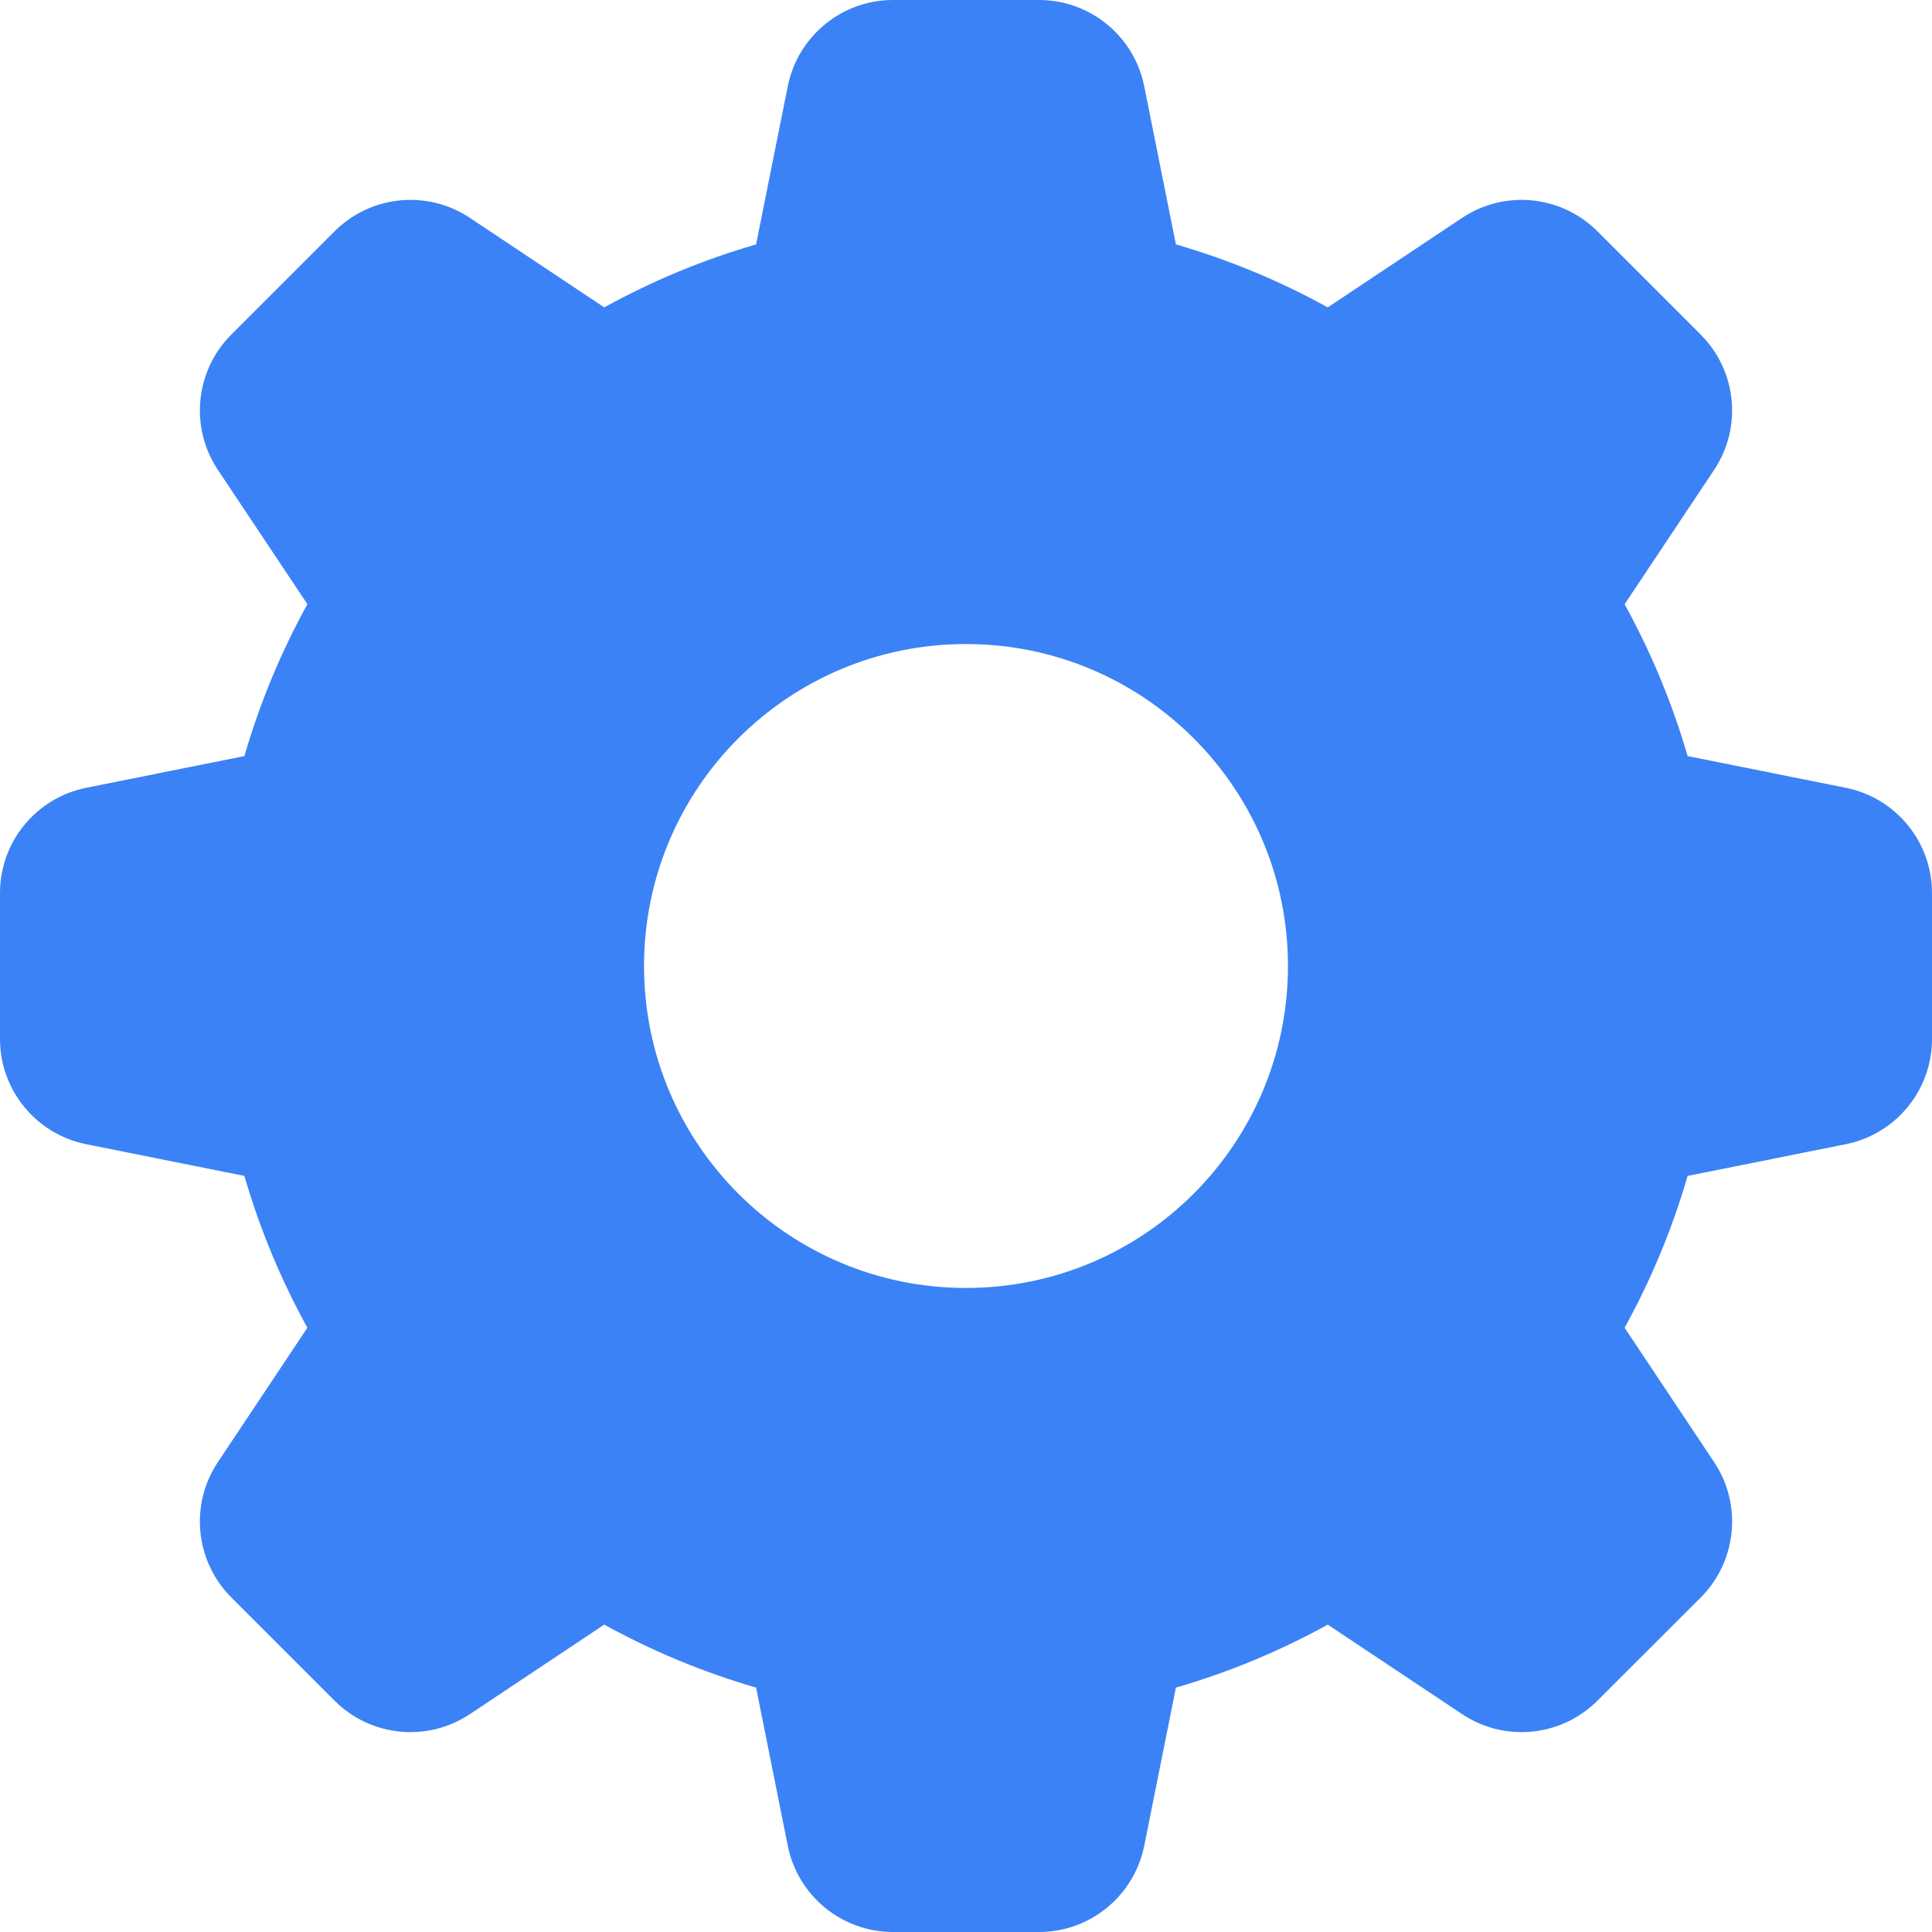
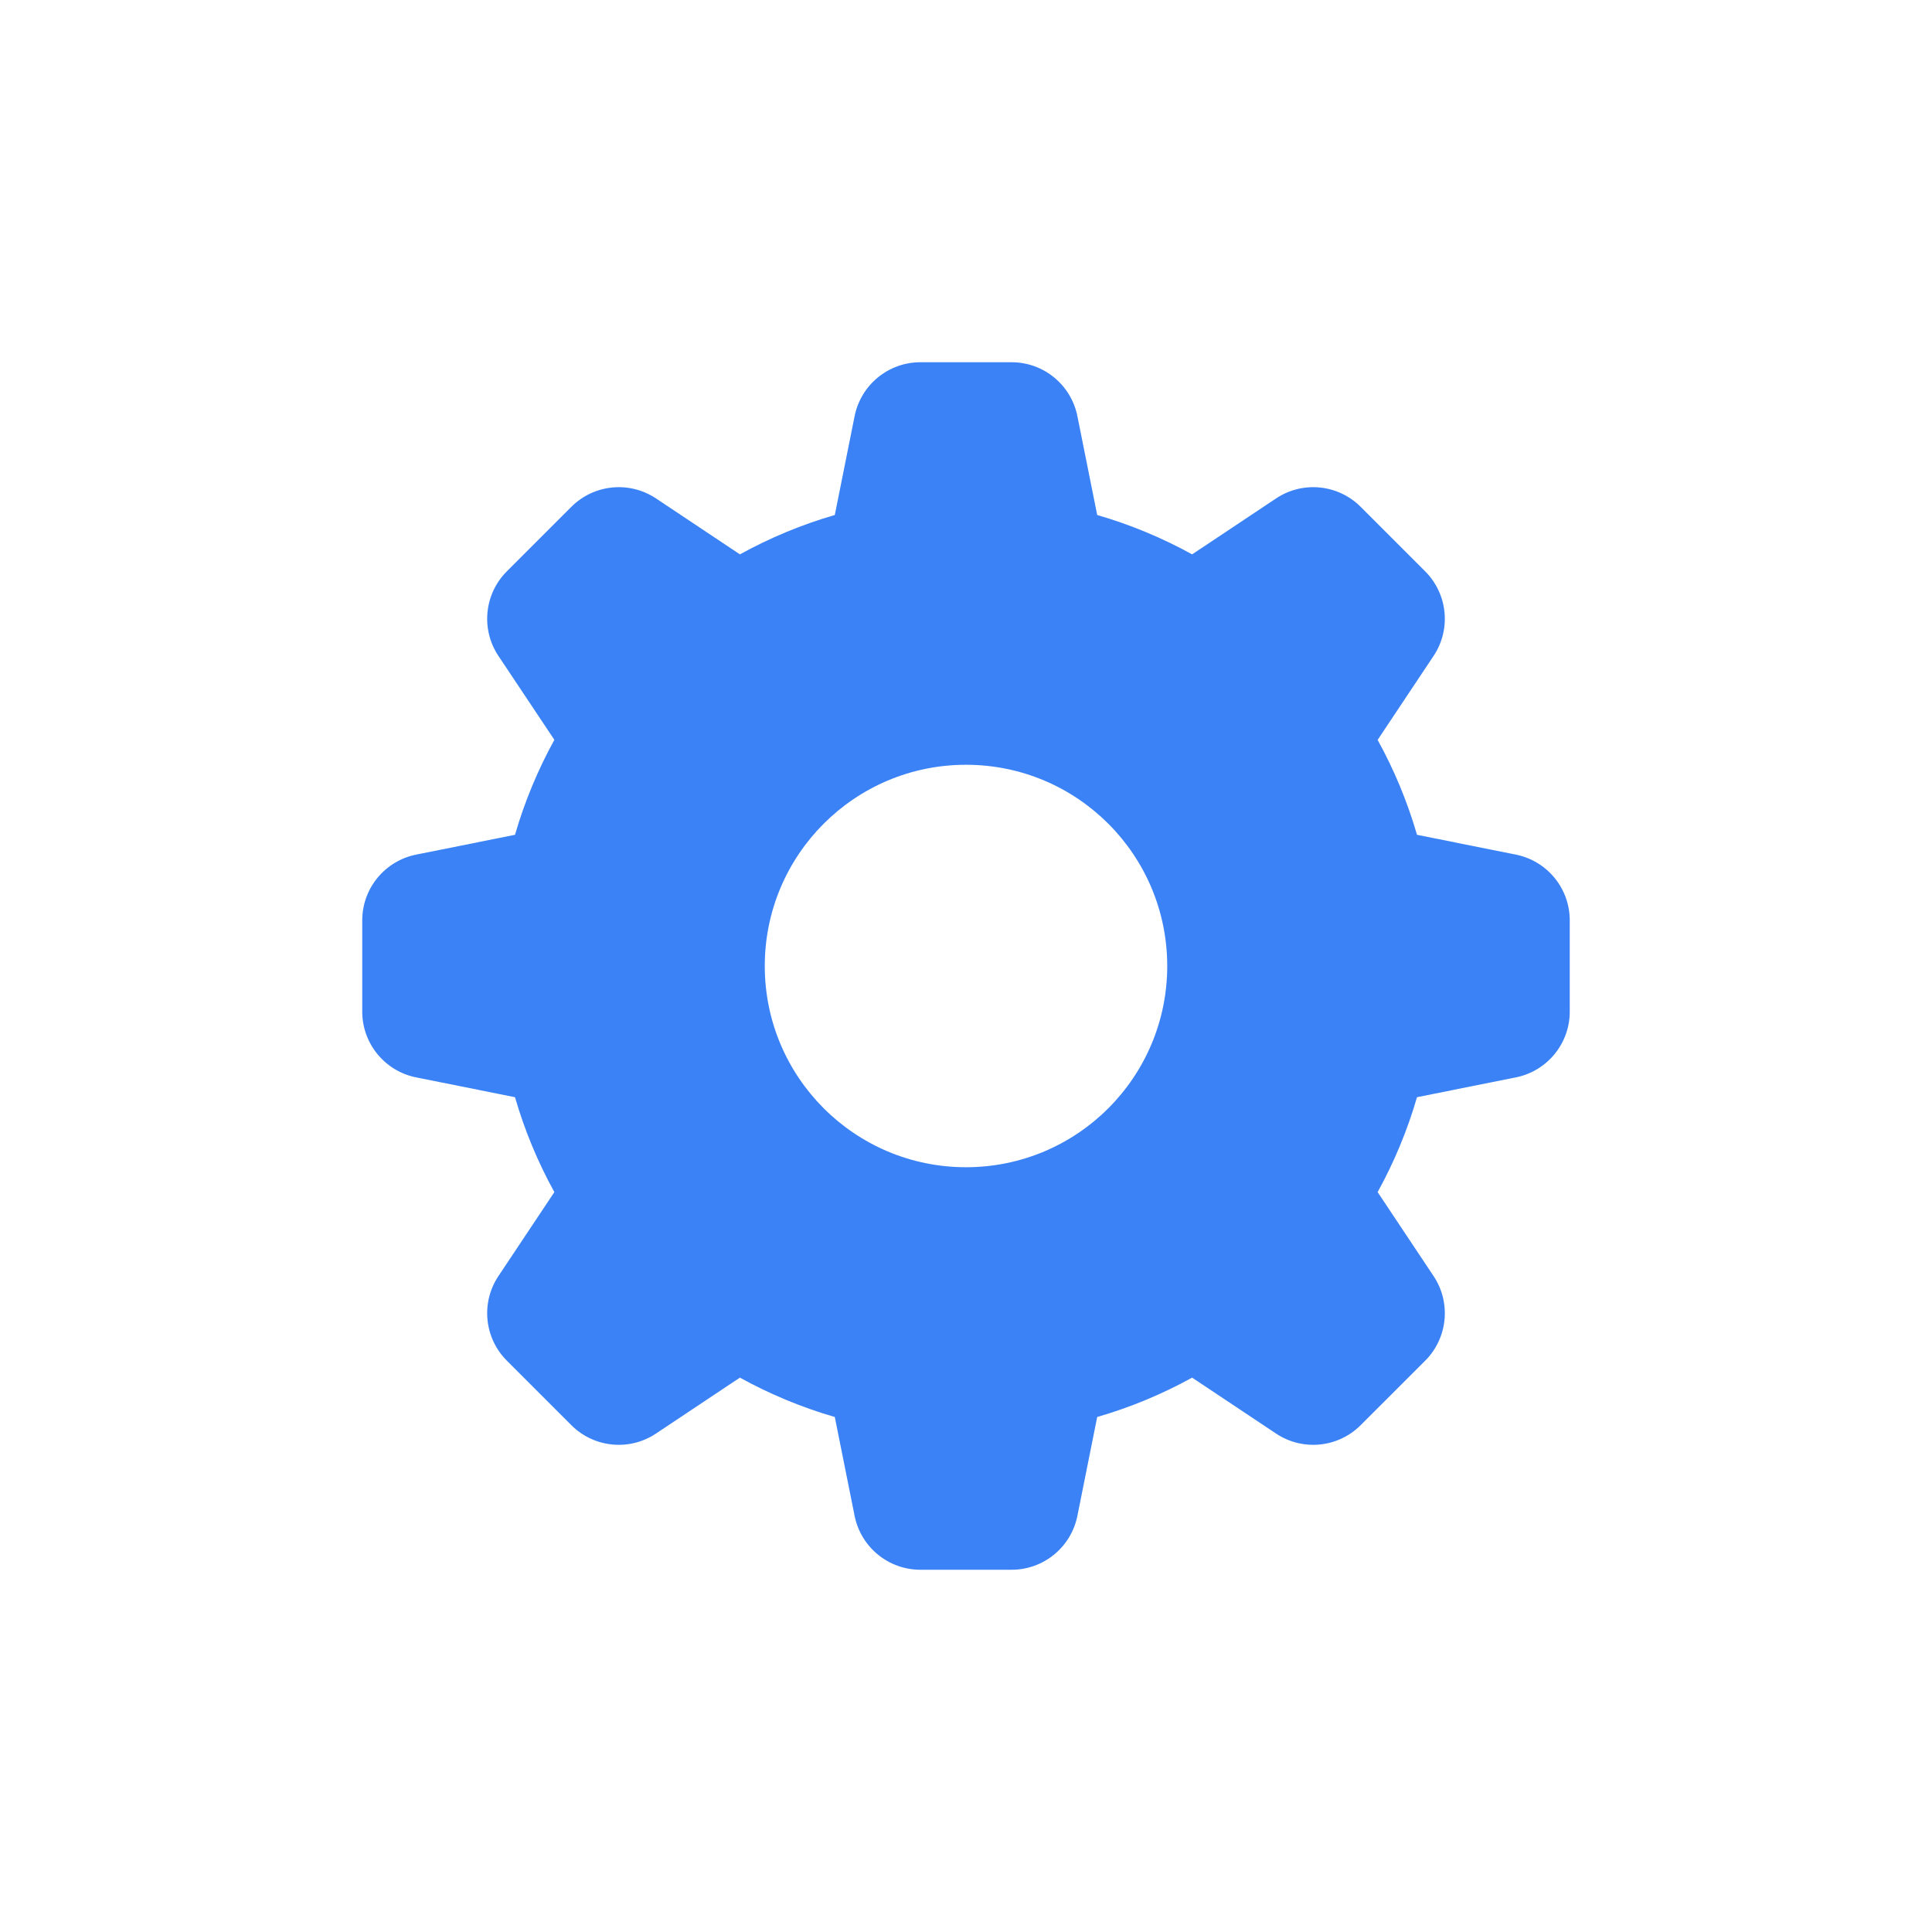
- <svg xmlns="http://www.w3.org/2000/svg" width="20" height="20" viewBox="0 0 20 20" fill="none">
-   <path fill-rule="evenodd" clip-rule="evenodd" d="M8.155 0.893C8.259 0.374 8.715 0 9.244 0H10.756C11.285 0 11.741 0.374 11.845 0.893L12.173 2.53C12.725 2.69 13.252 2.91 13.745 3.182L15.135 2.256C15.575 1.962 16.162 2.02 16.537 2.395L17.605 3.463C17.98 3.838 18.038 4.425 17.744 4.865L16.818 6.255C17.09 6.749 17.31 7.275 17.47 7.827L19.107 8.155C19.626 8.259 20 8.715 20 9.244V10.756C20 11.285 19.626 11.741 19.107 11.845L17.47 12.173C17.31 12.725 17.09 13.251 16.818 13.745L17.744 15.135C18.038 15.575 17.98 16.162 17.606 16.537L16.537 17.605C16.162 17.98 15.575 18.038 15.135 17.744L13.745 16.818C13.252 17.09 12.725 17.31 12.173 17.47L11.845 19.107C11.741 19.626 11.285 20 10.756 20H9.244C8.715 20 8.259 19.626 8.155 19.107L7.827 17.47C7.275 17.31 6.749 17.09 6.255 16.818L4.865 17.744C4.425 18.038 3.838 17.98 3.463 17.605L2.395 16.537C2.02 16.162 1.962 15.575 2.256 15.135L3.182 13.745C2.91 13.252 2.69 12.725 2.53 12.173L0.893 11.845C0.374 11.741 -6.62274e-08 11.285 0 10.756L6.62274e-08 9.244C6.62274e-08 8.715 0.374 8.259 0.893 8.155L2.53 7.827C2.69 7.275 2.91 6.748 3.182 6.254L2.256 4.865C1.962 4.425 2.02 3.838 2.395 3.463L3.463 2.395C3.838 2.02 4.425 1.962 4.865 2.256L6.255 3.182C6.749 2.91 7.275 2.69 7.827 2.53L8.155 0.893ZM13.333 10C13.333 11.841 11.841 13.333 10 13.333C8.159 13.333 6.667 11.841 6.667 10C6.667 8.159 8.159 6.667 10 6.667C11.841 6.667 13.333 8.159 13.333 10Z" fill="#3B82F6" />
+ <svg xmlns="http://www.w3.org/2000/svg" width="32" height="32" viewBox="0 0 32 32" fill="none">
+   <path fill-rule="evenodd" clip-rule="evenodd" d="M14.155 6.893C14.259 6.374 14.715 6 15.244 6H16.756C17.285 6 17.741 6.374 17.845 6.893L18.173 8.53C18.725 8.69 19.252 8.91 19.745 9.182L21.135 8.256C21.575 7.962 22.162 8.02 22.537 8.395L23.605 9.463C23.98 9.838 24.038 10.425 23.744 10.865L22.818 12.255C23.09 12.748 23.31 13.275 23.47 13.827L25.107 14.155C25.626 14.259 26 14.715 26 15.244V16.756C26 17.285 25.626 17.741 25.107 17.845L23.47 18.173C23.31 18.725 23.09 19.251 22.818 19.745L23.744 21.135C24.038 21.575 23.98 22.162 23.606 22.537L22.537 23.605C22.162 23.98 21.576 24.038 21.135 23.744L19.745 22.818C19.252 23.09 18.725 23.31 18.173 23.47L17.845 25.107C17.741 25.626 17.285 26 16.756 26H15.244C14.715 26 14.259 25.626 14.155 25.107L13.827 23.47C13.275 23.31 12.749 23.09 12.255 22.818L10.865 23.744C10.425 24.038 9.838 23.98 9.463 23.605L8.395 22.537C8.02 22.162 7.962 21.575 8.256 21.135L9.182 19.745C8.91 19.252 8.69 18.725 8.53 18.173L6.893 17.845C6.374 17.741 6 17.285 6 16.756L6 15.244C6 14.715 6.374 14.259 6.893 14.155L8.53 13.827C8.69 13.275 8.91 12.748 9.182 12.254L8.256 10.865C7.962 10.425 8.02 9.838 8.395 9.463L9.463 8.395C9.838 8.02 10.425 7.962 10.866 8.256L12.255 9.182C12.749 8.91 13.275 8.69 13.827 8.53L14.155 6.893ZM19.333 16C19.333 17.841 17.841 19.333 16 19.333C14.159 19.333 12.667 17.841 12.667 16C12.667 14.159 14.159 12.667 16 12.667C17.841 12.667 19.333 14.159 19.333 16Z" fill="#3B82F6" />
</svg>
